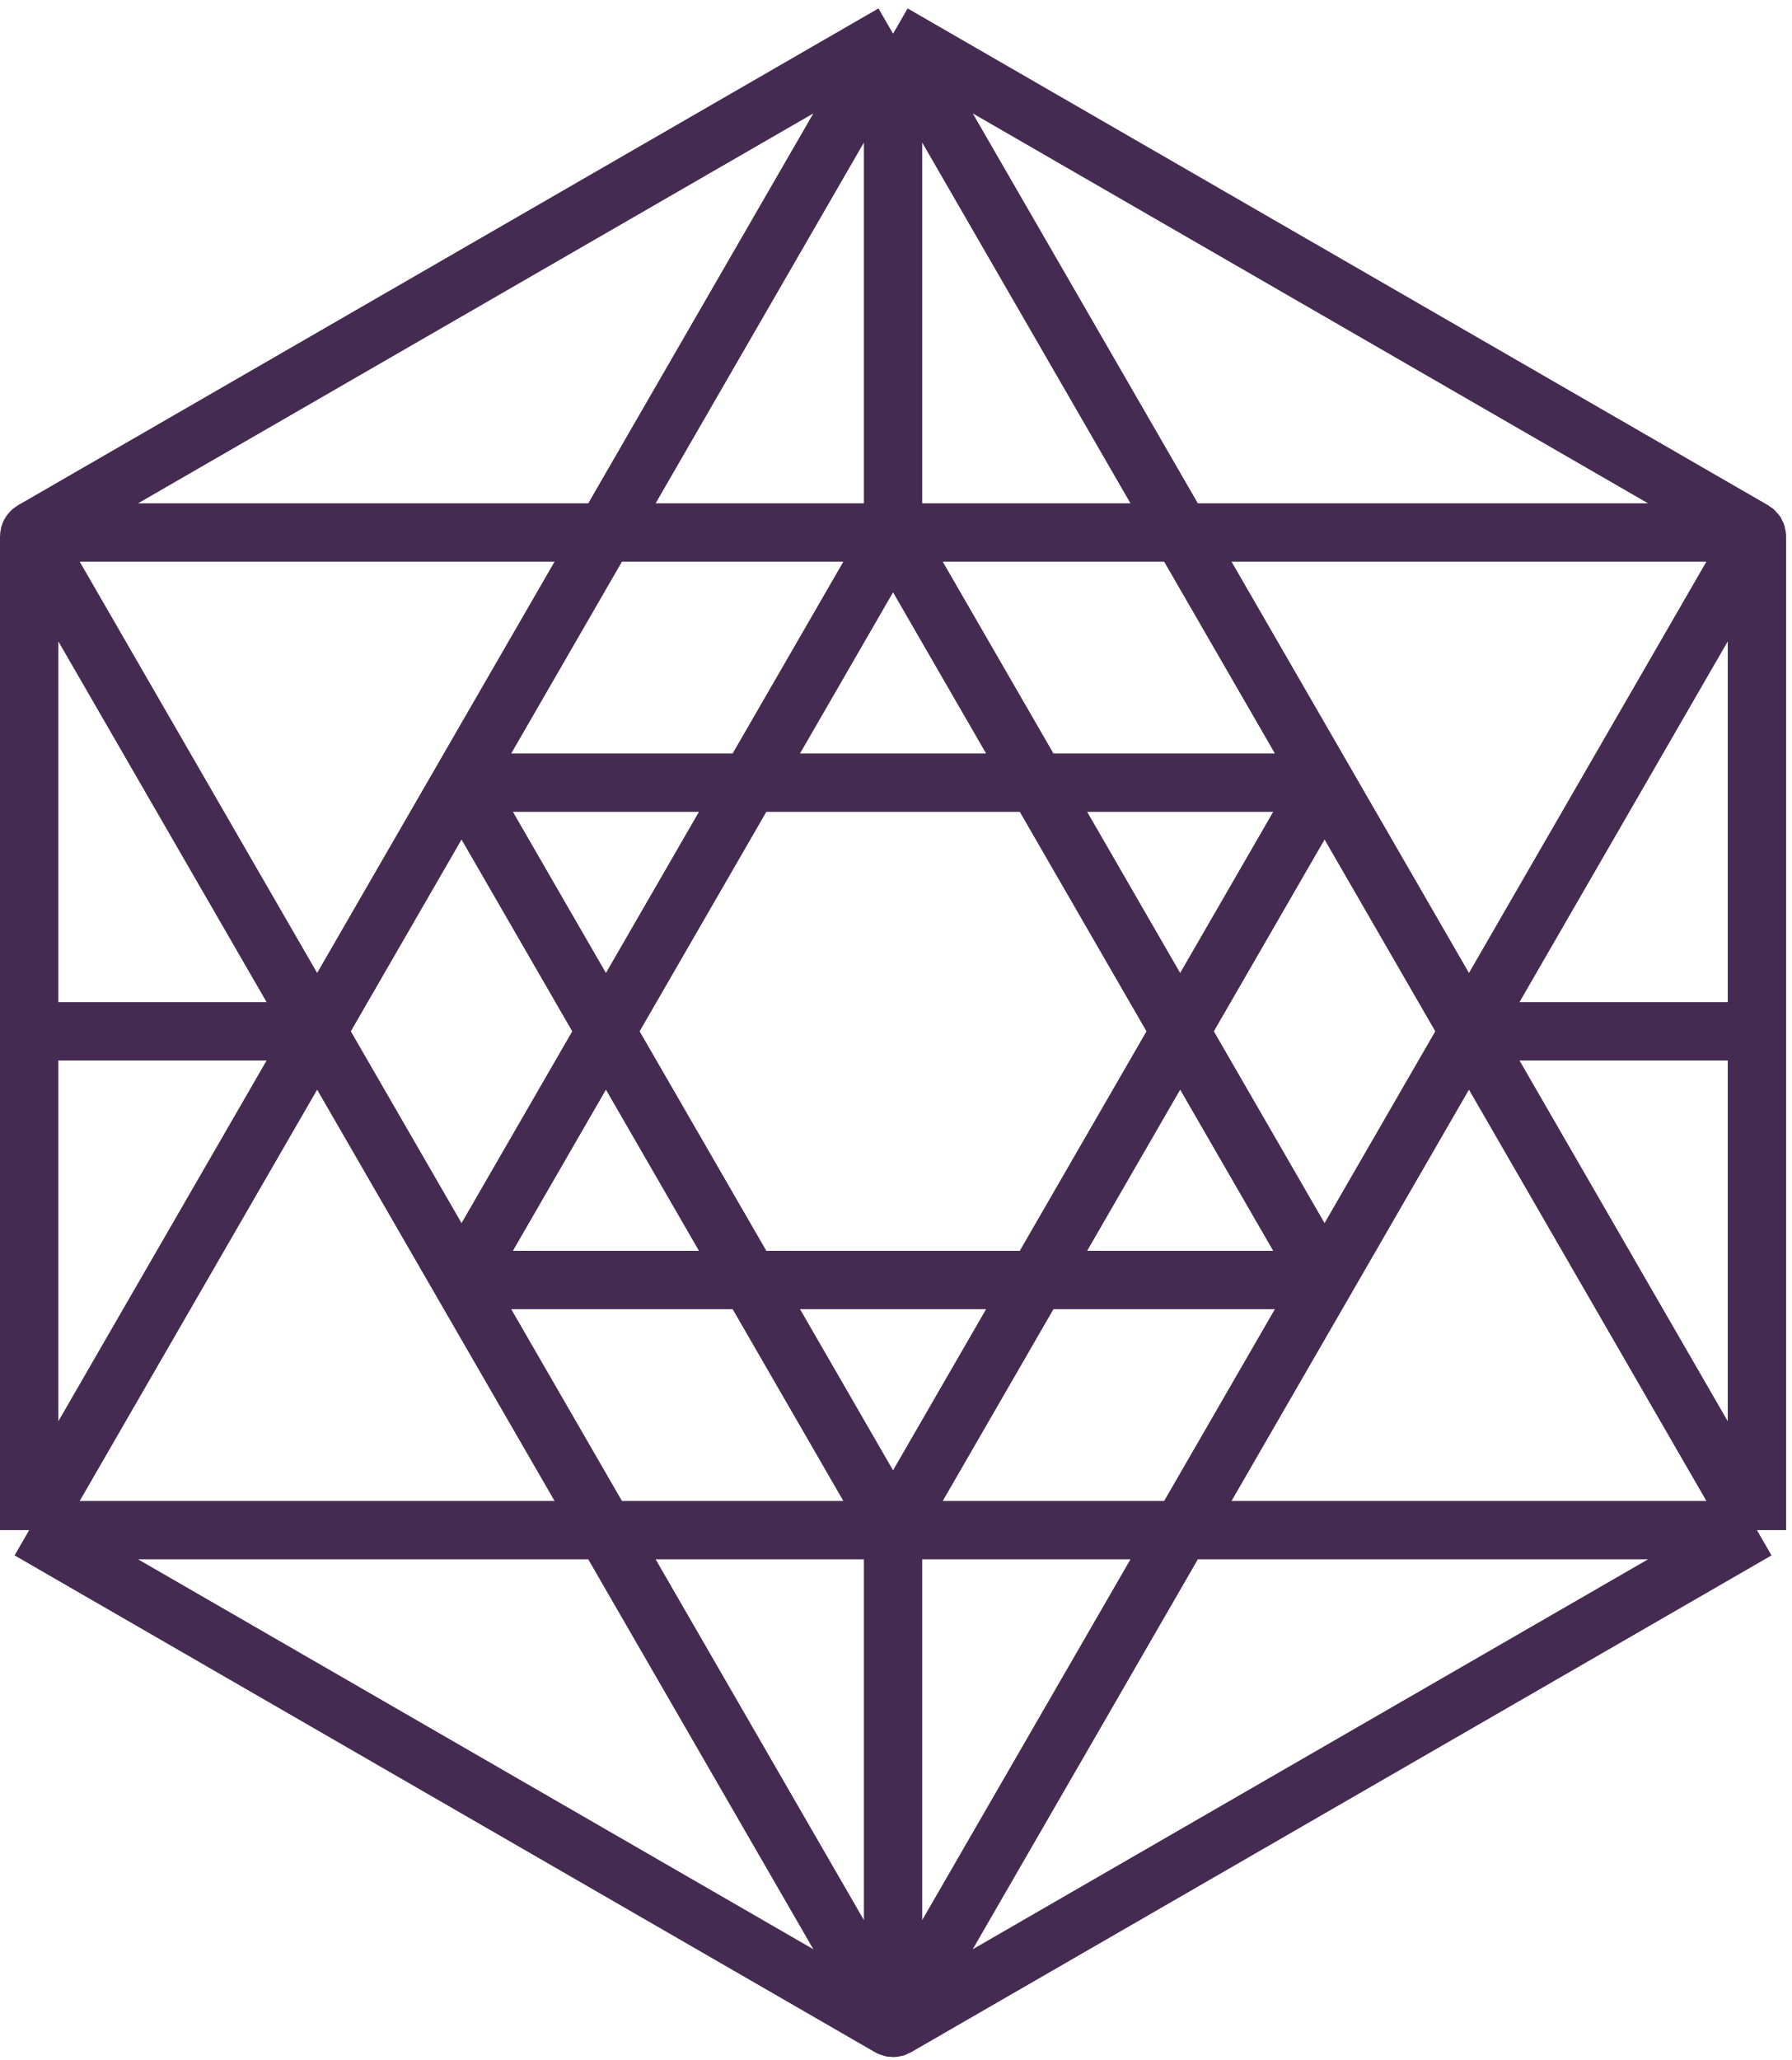
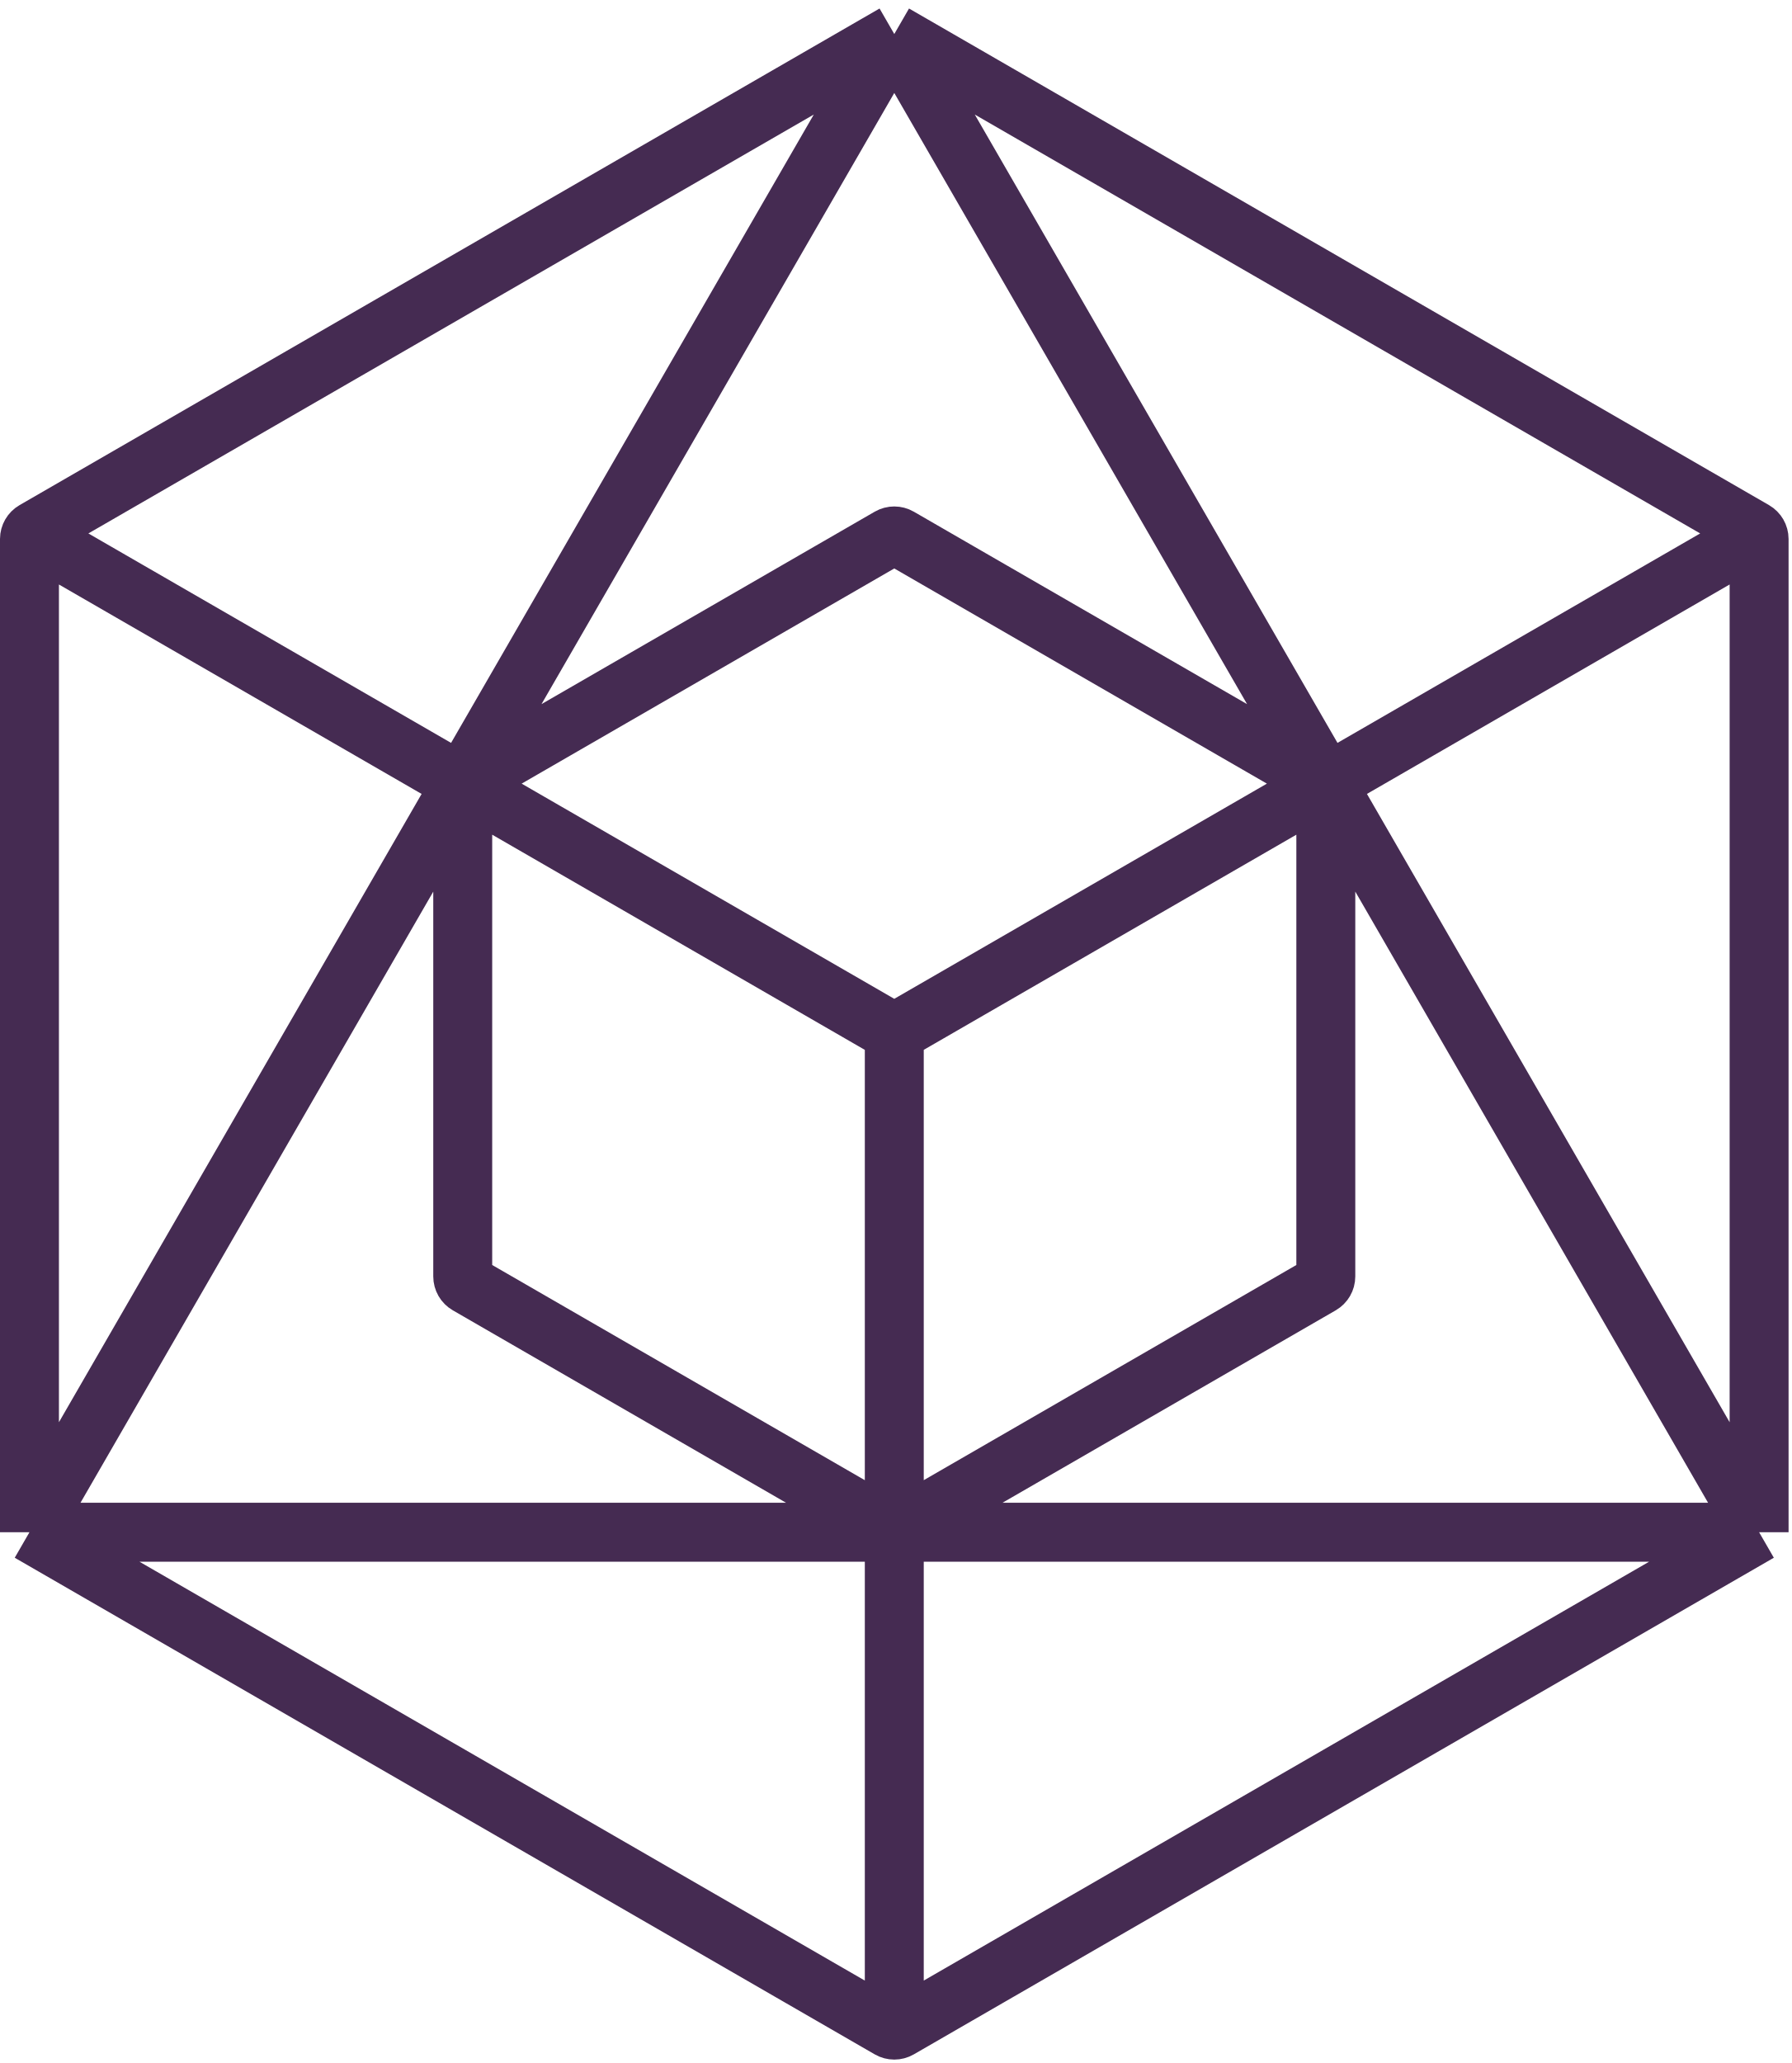
- <svg xmlns="http://www.w3.org/2000/svg" width="307" height="353" viewBox="0 0 307 353" fill="none">
-   <path d="M5 262.203L152.48 347.351C152.832 347.554 153.267 347.554 153.619 347.351L301.099 262.203M5 262.203V91.908C5 91.501 5.217 91.125 5.569 90.921L153.049 5.773M5 262.203H301.099M5 262.203L153.049 5.773M301.099 262.203V91.908C301.099 91.501 300.882 91.125 300.53 90.921L153.049 5.773M301.099 262.203L153.049 5.773M153.049 5.773L153.05 91.5M153.05 91.5L225.871 217.63C226.309 218.39 225.761 219.34 224.884 219.34H81.216C80.338 219.34 79.79 218.39 80.228 217.63L153.05 91.5ZM153.05 262.342V347.678M300.75 176.729H252.891M53.717 176.729H4.688M225.871 135.824L154.037 260.244C153.598 261.004 152.501 261.004 152.063 260.244L80.228 135.824C79.79 135.064 80.338 134.115 81.216 134.115H224.884C225.761 134.115 226.309 135.064 225.871 135.824ZM6.974 91.248H299.125C300.003 91.248 300.551 92.197 300.112 92.957L154.036 345.968C153.598 346.728 152.501 346.728 152.062 345.968L5.987 92.957C5.548 92.197 6.096 91.248 6.974 91.248Z" stroke="#452B52" stroke-width="10" />
+ <svg xmlns="http://www.w3.org/2000/svg" width="304" height="350" viewBox="0 0 304 350" fill="none">
+   <path d="M5 259.95L150.931 344.203C151.437 344.495 152.061 344.495 152.567 344.203L298.498 259.95M5 259.95V91.443C5 90.859 5.312 90.319 5.818 90.027L151.749 5.773M5 259.95H298.498M5 259.95L151.749 5.773M298.498 259.95V91.443C298.498 90.859 298.186 90.319 297.68 90.027L151.749 5.773M298.498 259.95L151.749 5.773M151.749 344.68V176.173C151.749 175.589 151.437 175.049 150.931 174.757L5 90.503M151.747 175.229L298.495 90.503M152.565 91.142L224.156 132.475C224.662 132.767 224.974 133.307 224.974 133.891L224.974 216.558C224.974 217.142 224.663 217.682 224.157 217.974L152.565 259.308C152.059 259.6 151.435 259.6 150.929 259.308L79.338 217.974C78.832 217.682 78.52 217.142 78.52 216.558V133.891C78.52 133.307 78.832 132.767 79.338 132.475L150.929 91.142C151.435 90.85 152.059 90.85 152.565 91.142Z" stroke="#452B52" stroke-width="10" />
</svg>
